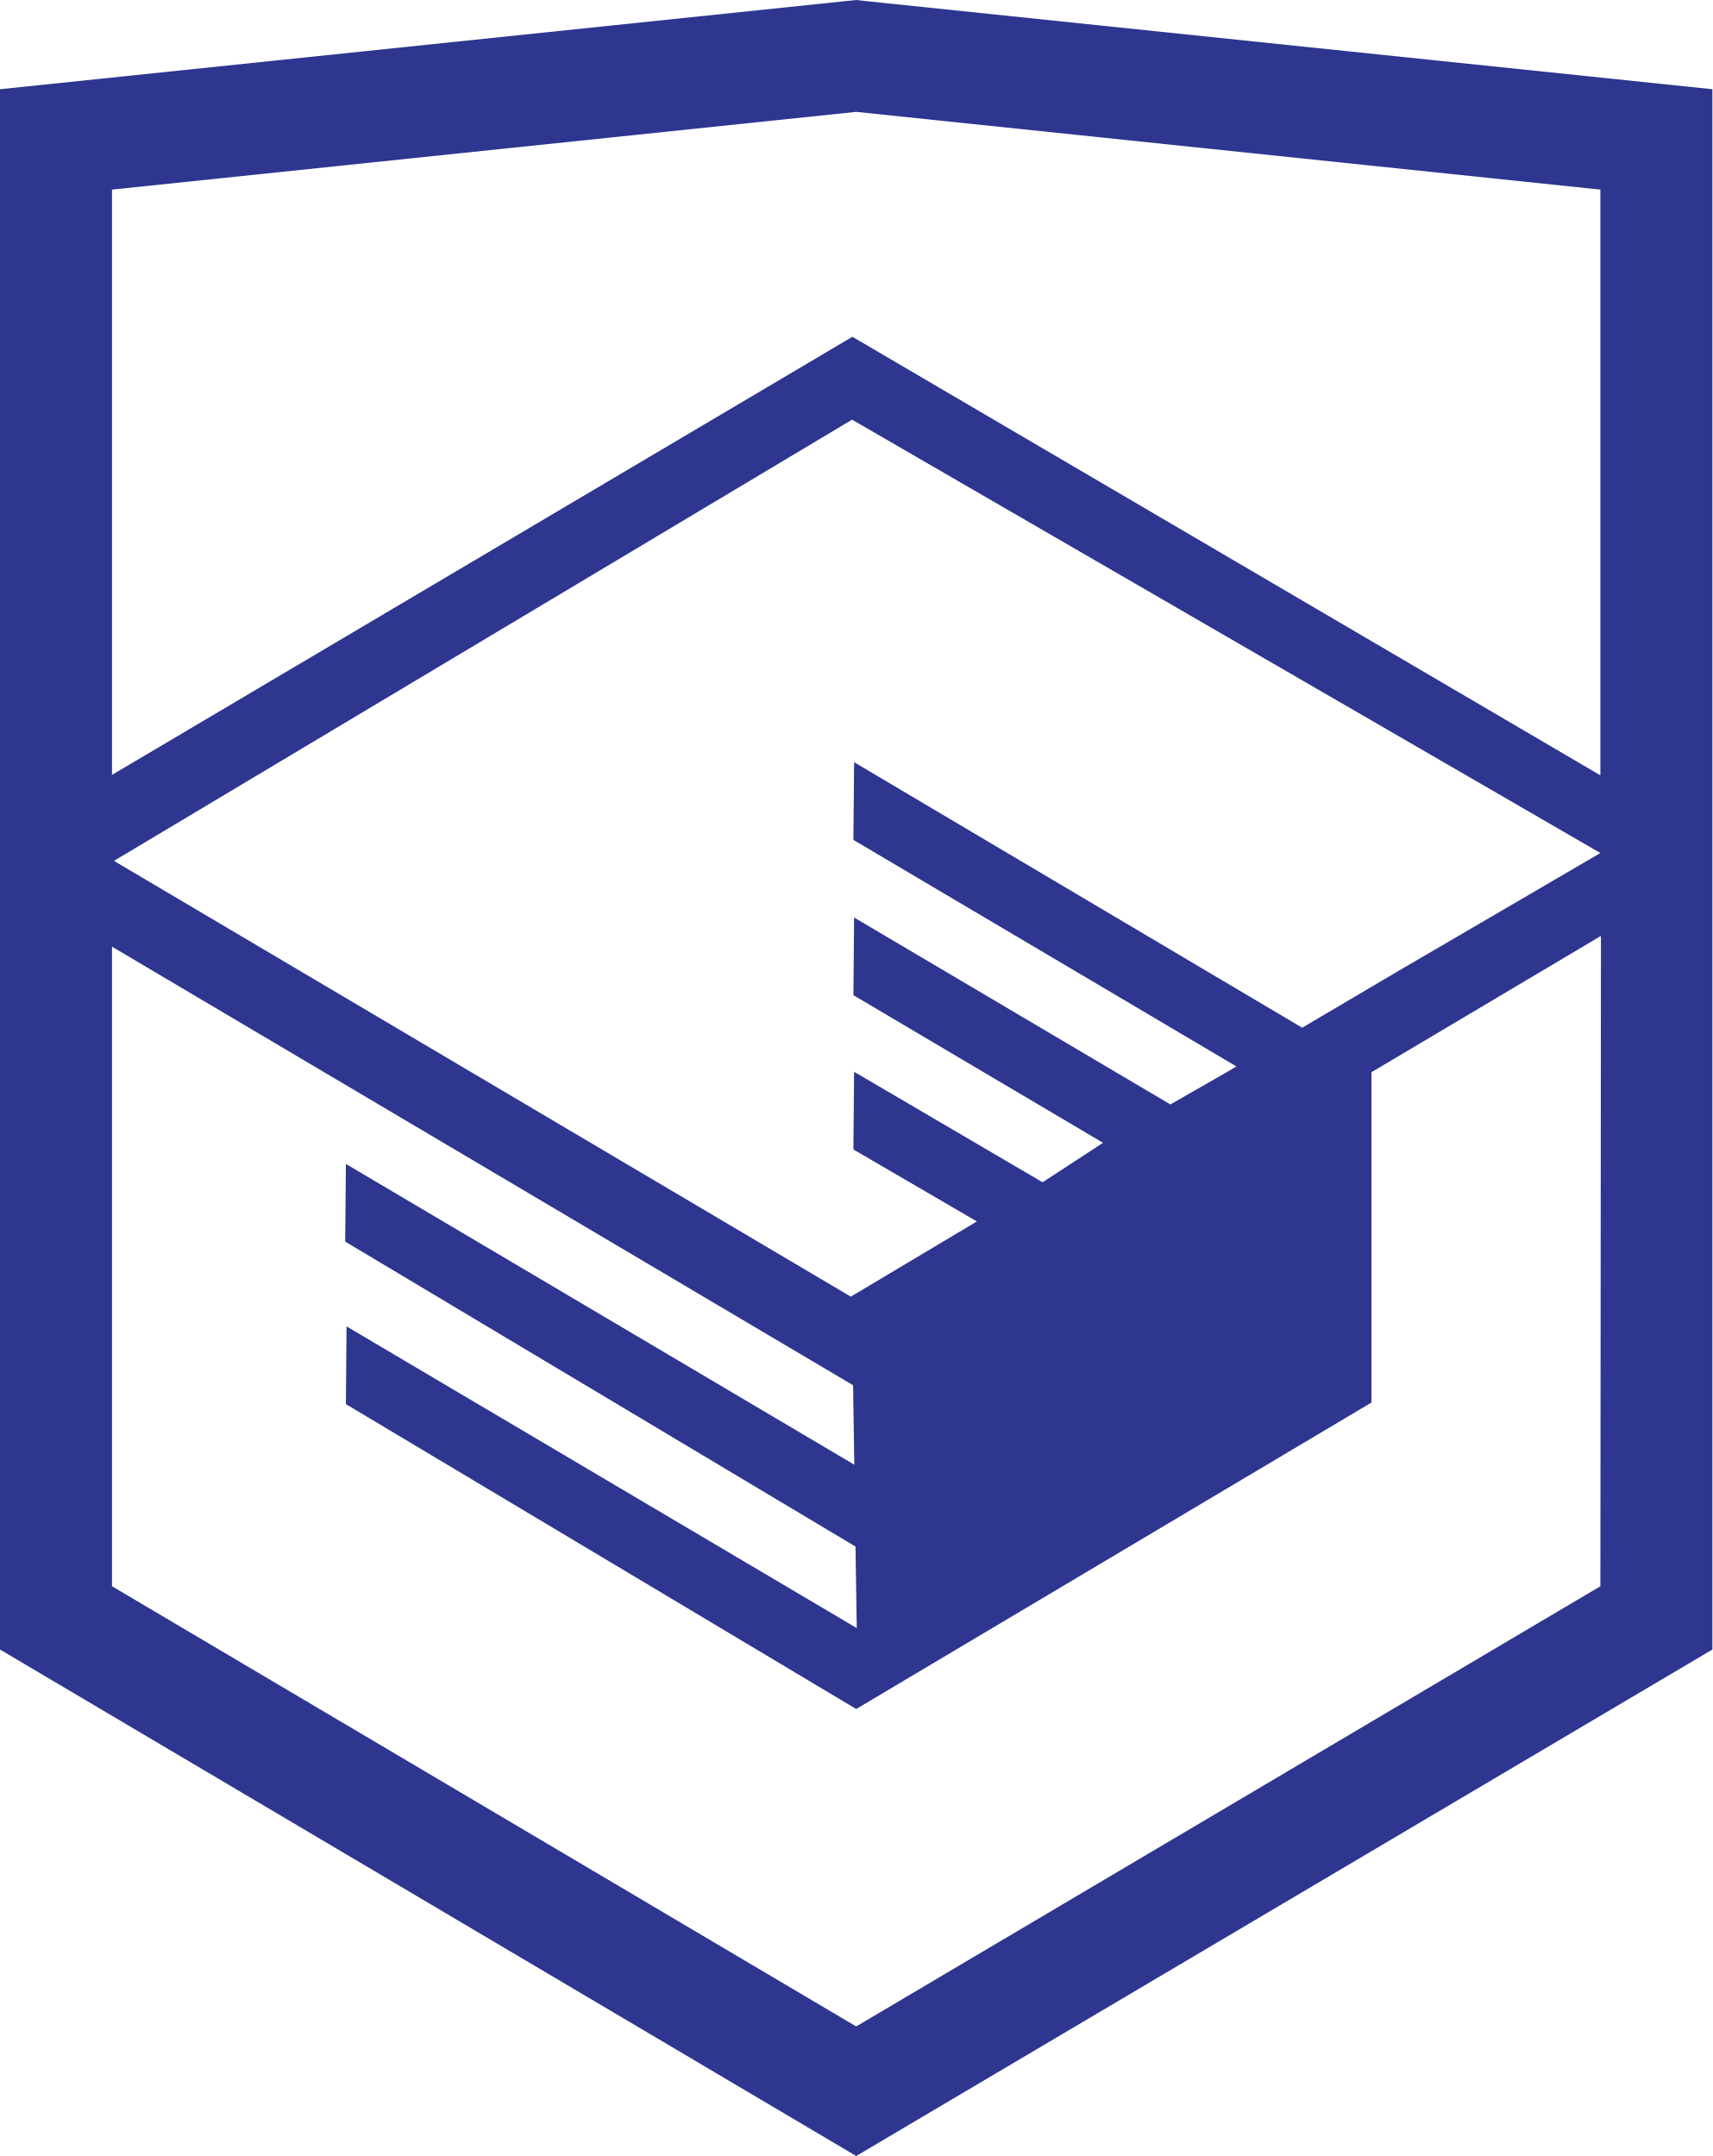
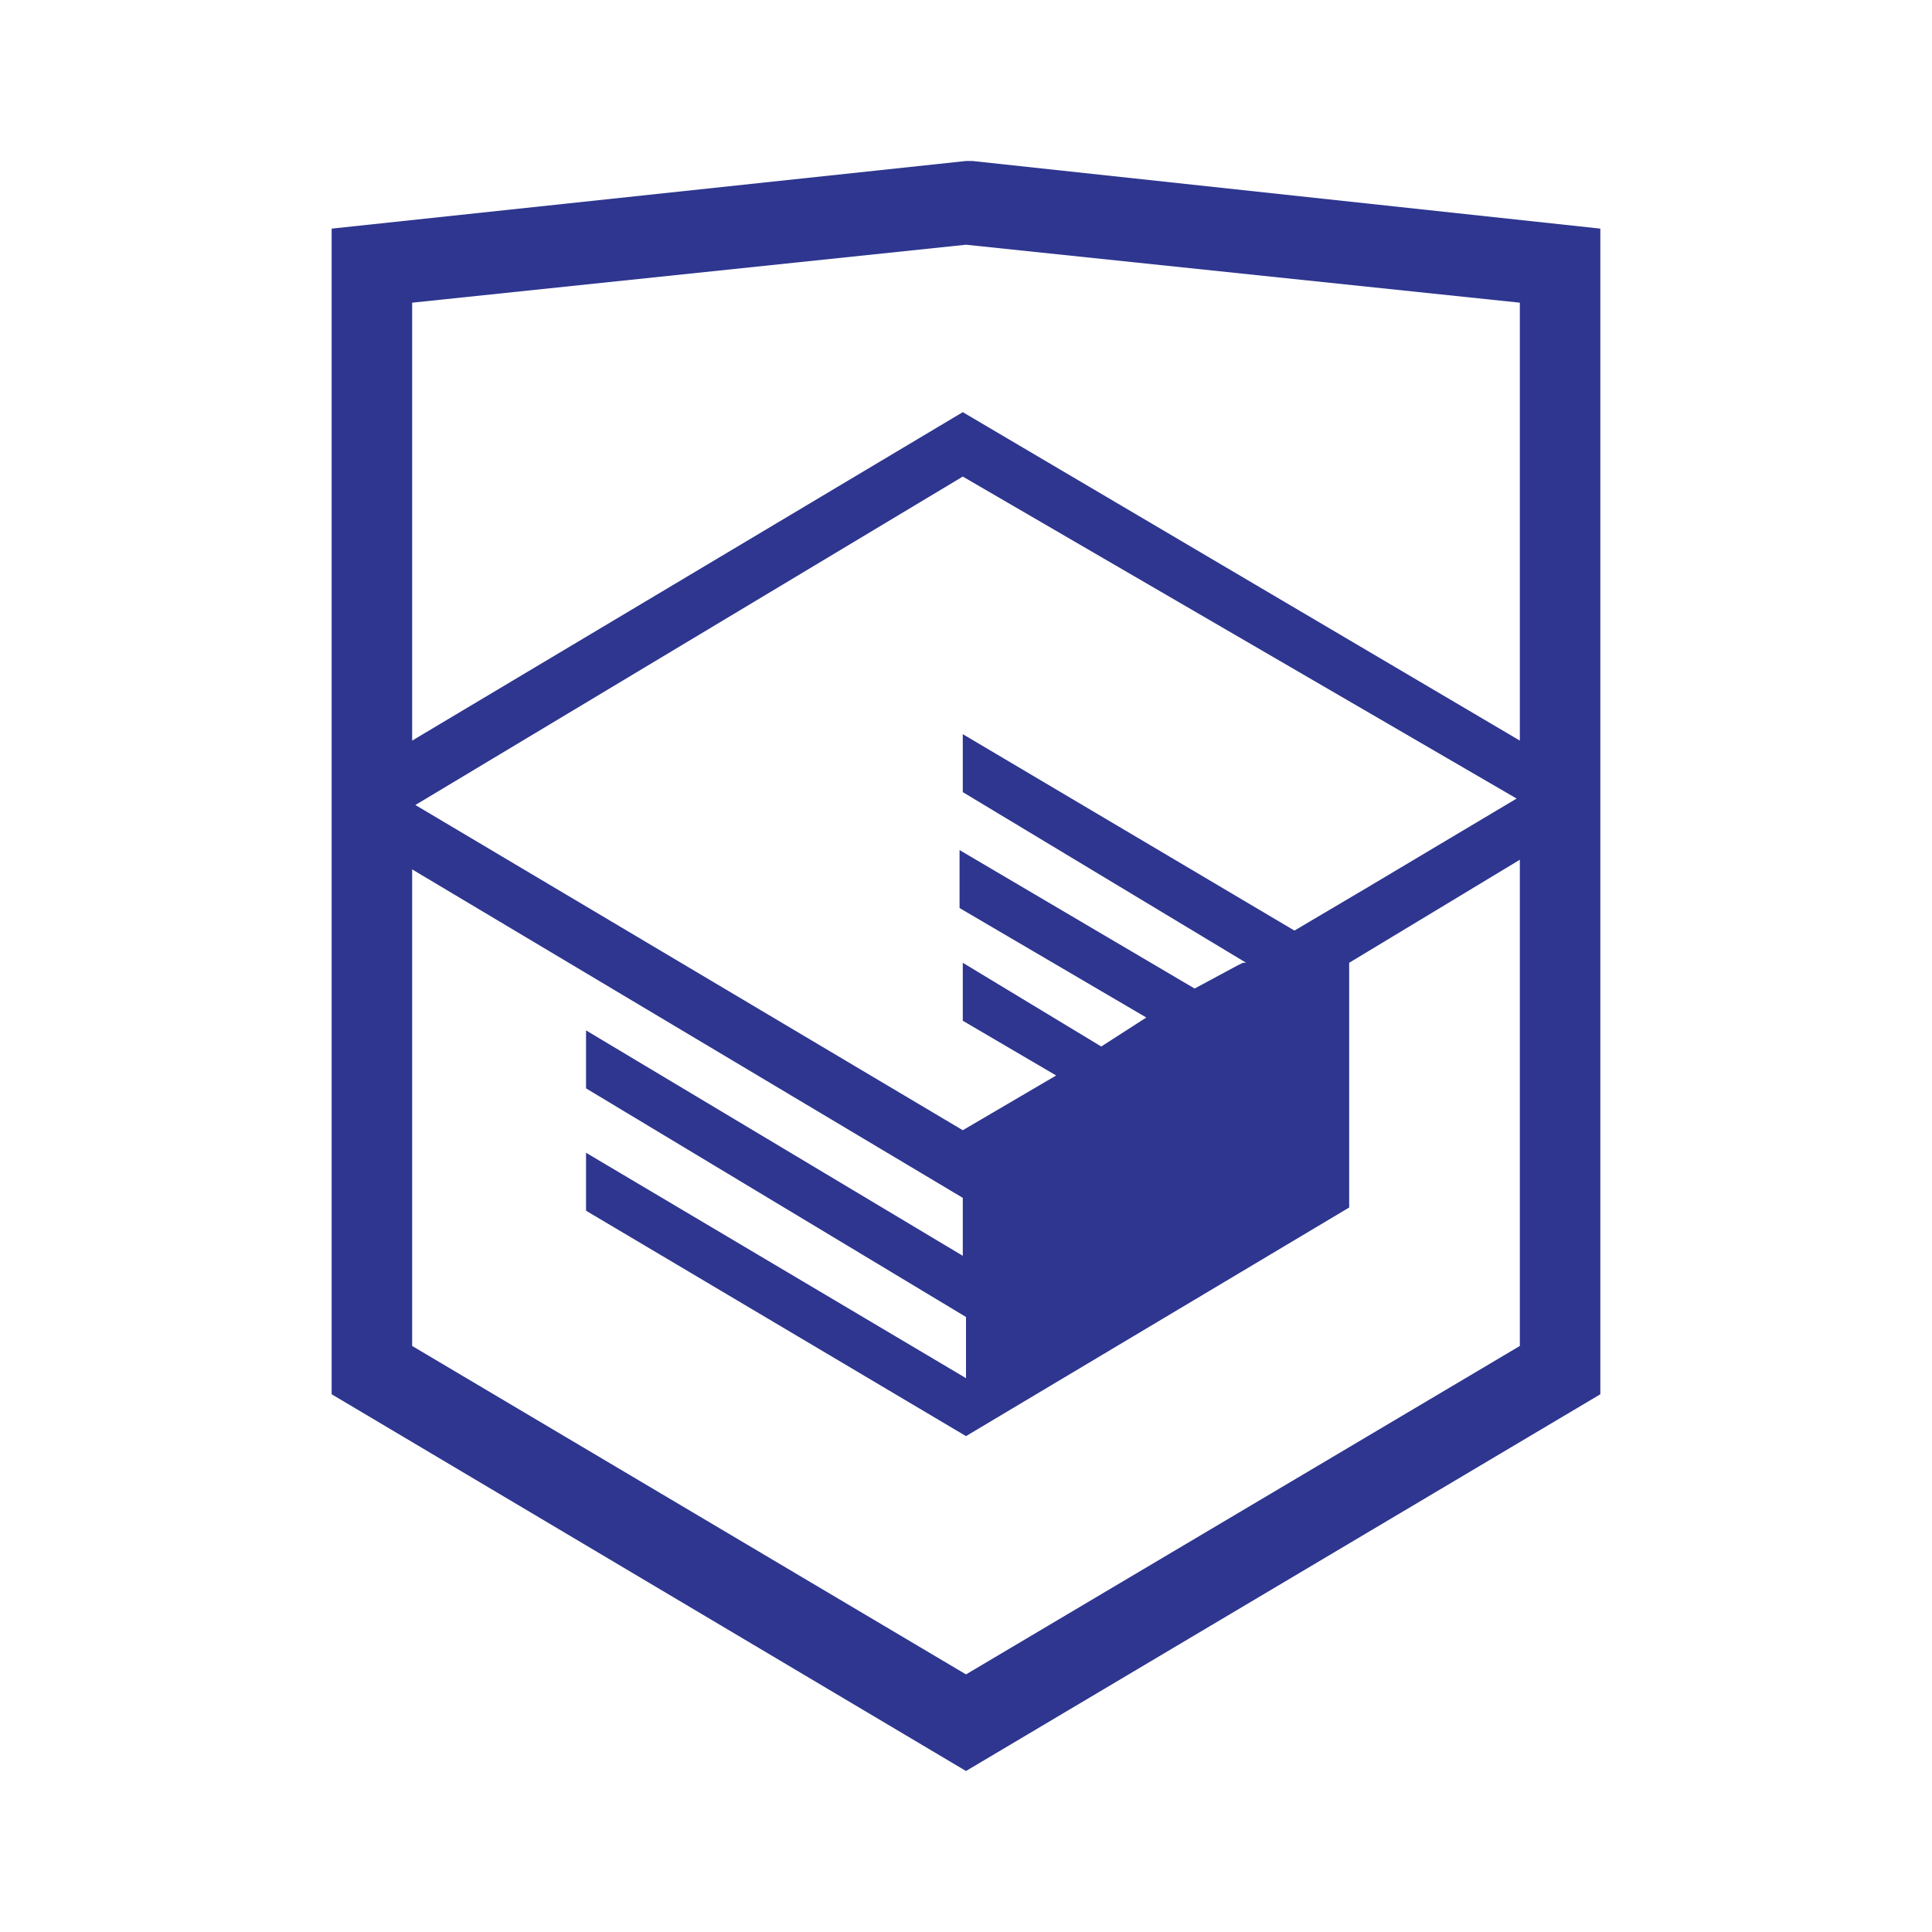
- <svg xmlns="http://www.w3.org/2000/svg" width="27" height="34" viewBox="0 0 27 34">
-   <path fill="#2E368F" d="M13.643 0.016L13.5 0L0 1.407V26.013L13.5 34L27 26.013V1.407L13.643 0.016ZM25.234 25.015L13.5 31.957L1.766 25.015V14.929L13.451 21.845L13.47 23.098L5.454 18.355L5.443 19.58L13.489 24.389L13.509 25.675L5.464 20.917L5.454 22.143L13.5 26.951L21.624 22.118V20.893V16.909L25.243 14.759L25.234 25.015ZM25.234 13.452L22.015 15.332L20.532 16.207L13.467 12.02L13.456 13.245L19.496 16.818L19.443 16.849L19.313 16.925L18.454 17.417L13.467 14.469L13.456 15.694L17.392 18.022L16.459 18.631L16.438 18.644L13.467 16.902L13.456 18.127L15.403 19.262L13.415 20.448L1.797 13.576L13.435 6.618L25.234 13.452ZM25.234 12.227L13.44 5.311L1.766 12.22V2.99L13.5 1.764L25.234 2.99V12.227Z" />
+ <svg xmlns="http://www.w3.org/2000/svg" viewBox="0 0 60 60">
+   <path fill="#2E368F" d="M30.2 5h-.2l-19.7 2.1v36.2l19.7 11.7 19.7-11.7v-36.2l-19.5-2.1zm17 36.8l-17.2 10.2-17.2-10.2v-14.8l17.1 10.2v1.8l-11.7-7v1.8l11.8 7.1v1.9l-11.8-7v1.8l11.8 7 11.9-7.1v-7.6l5.3-3.2v15.1zm-.1-17l-4.7 2.8-2.2 1.3-10.3-6.1v1.8l8.8 5.3h-.1l-.2.1-1.3.7-7.3-4.3v1.8l5.8 3.4-1.4.9-4.3-2.6v1.8l2.9 1.7-2.9 1.7-17-10.1 17-10.2 17.2 10zm.1-1.8l-17.3-10.2-17.1 10.2v-13.6l17.2-1.8 17.2 1.8v13.6z" />
</svg>
